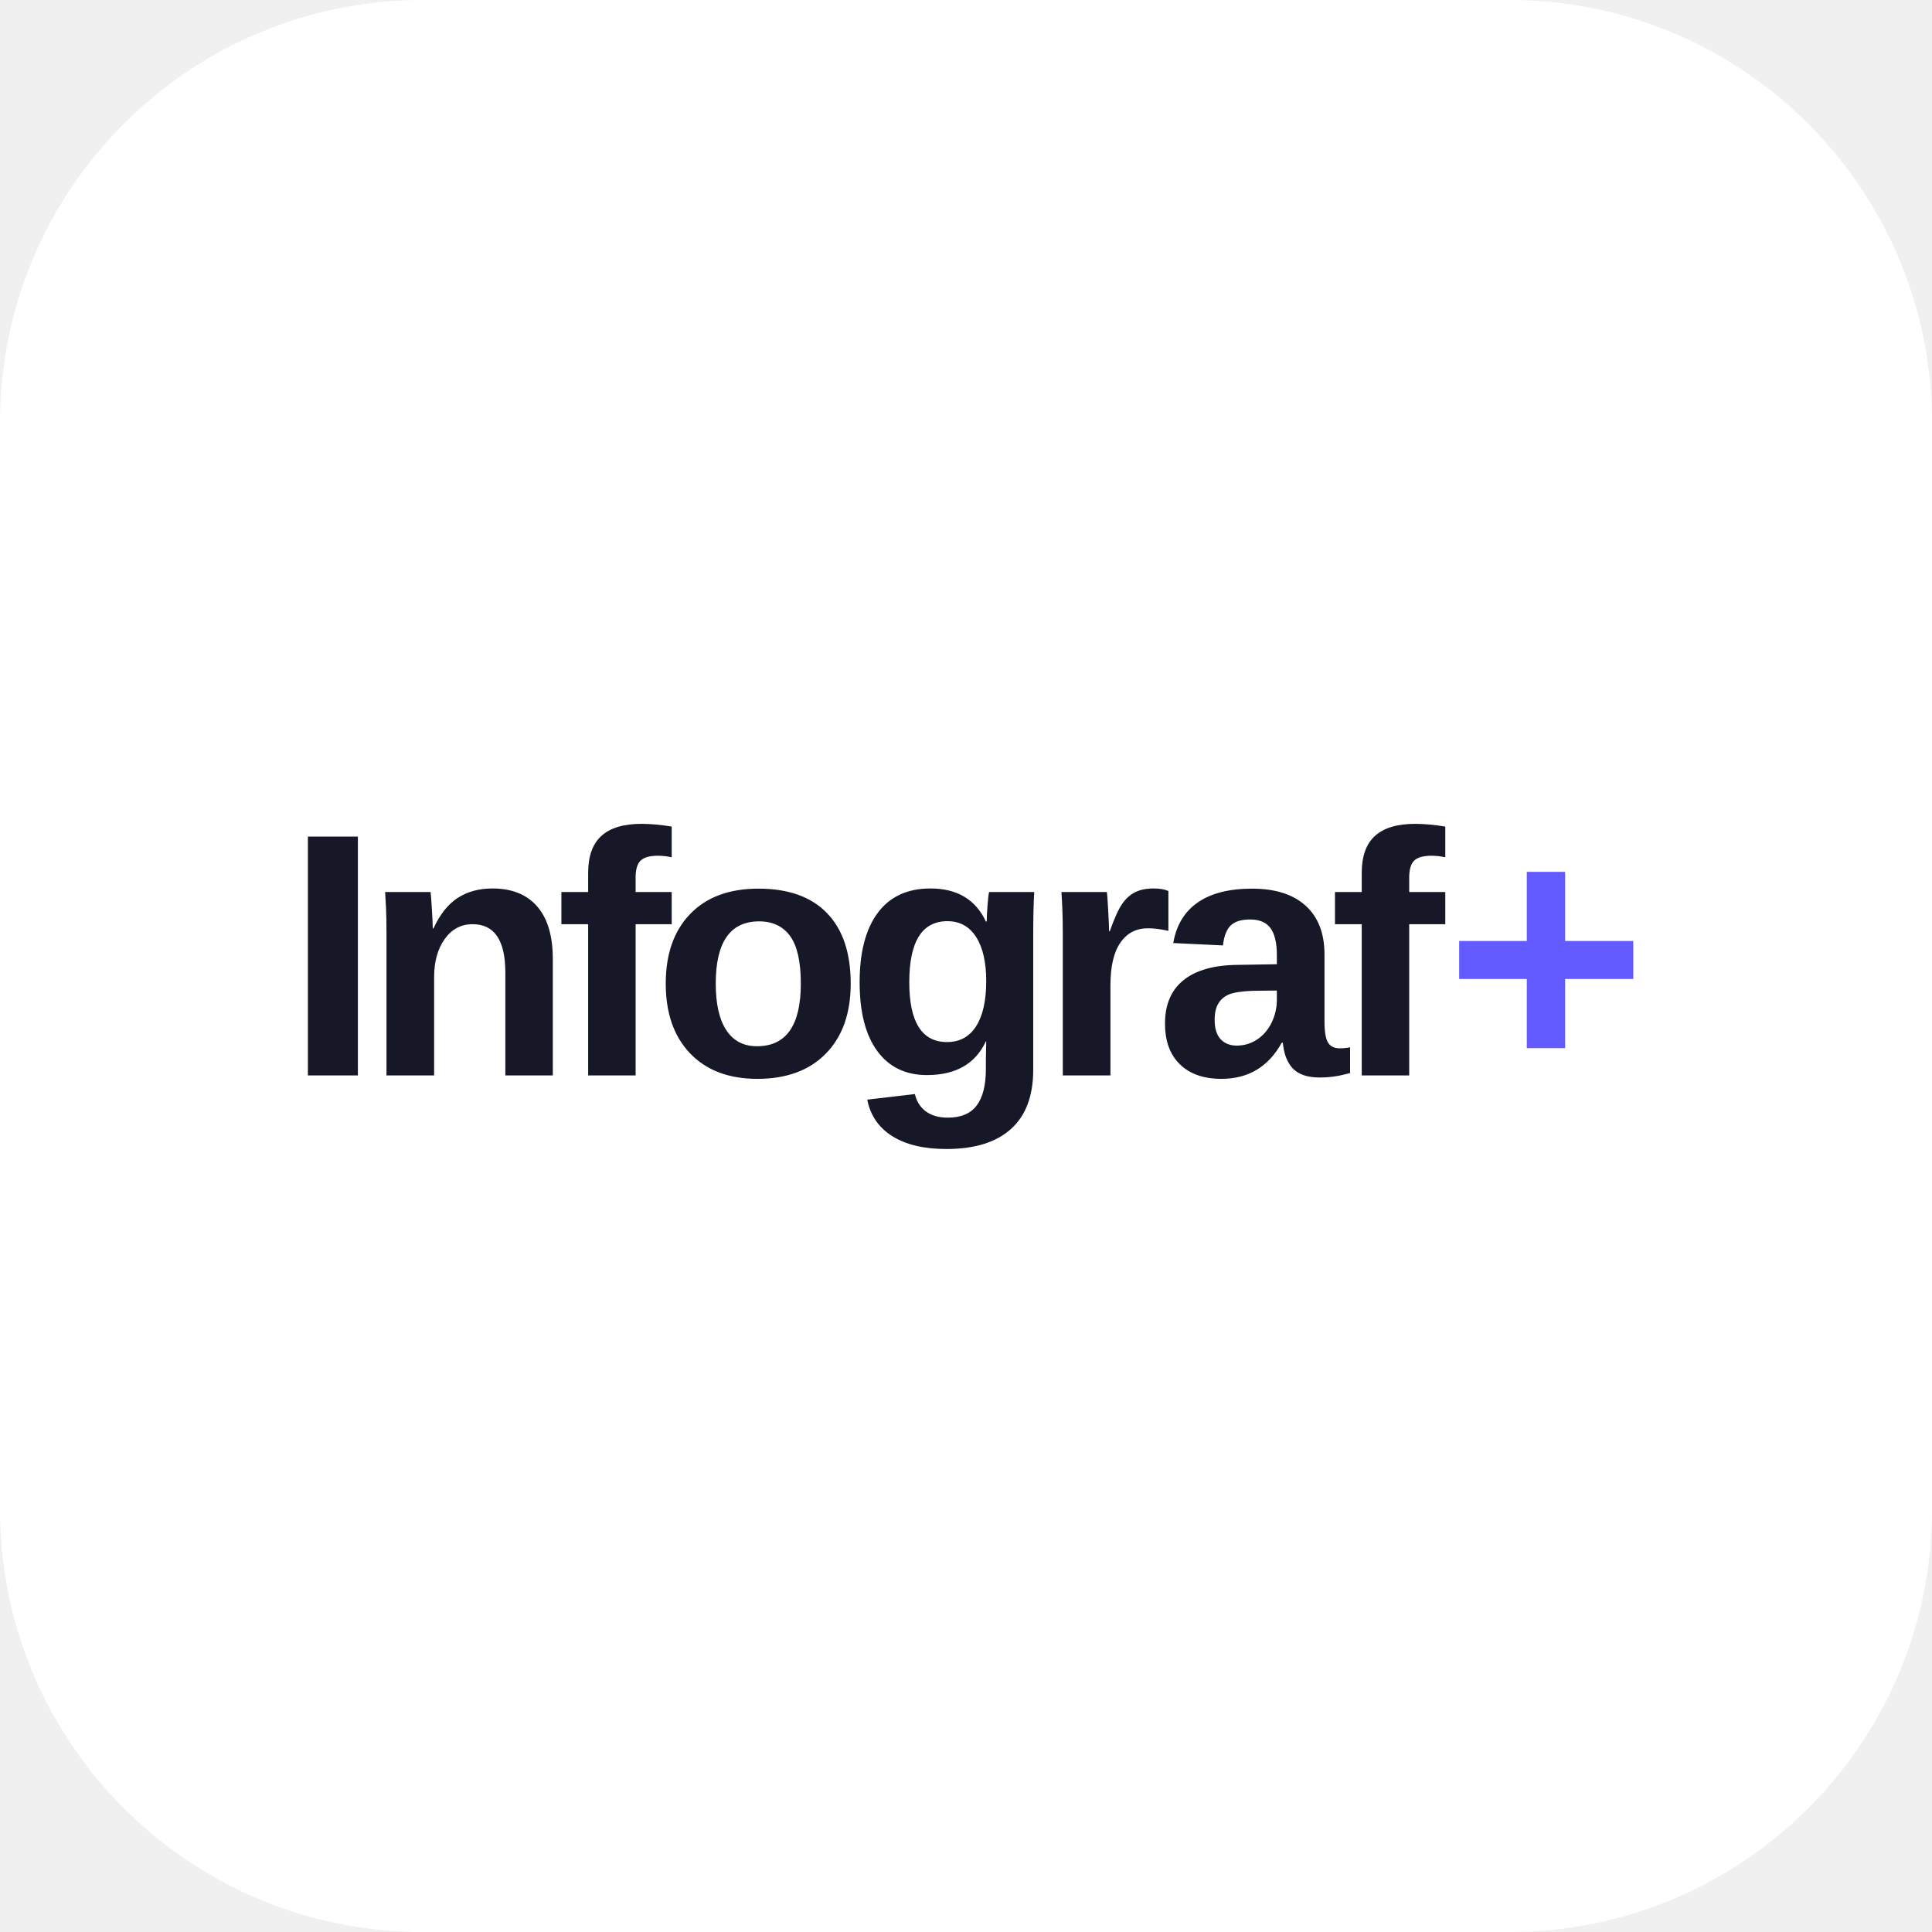
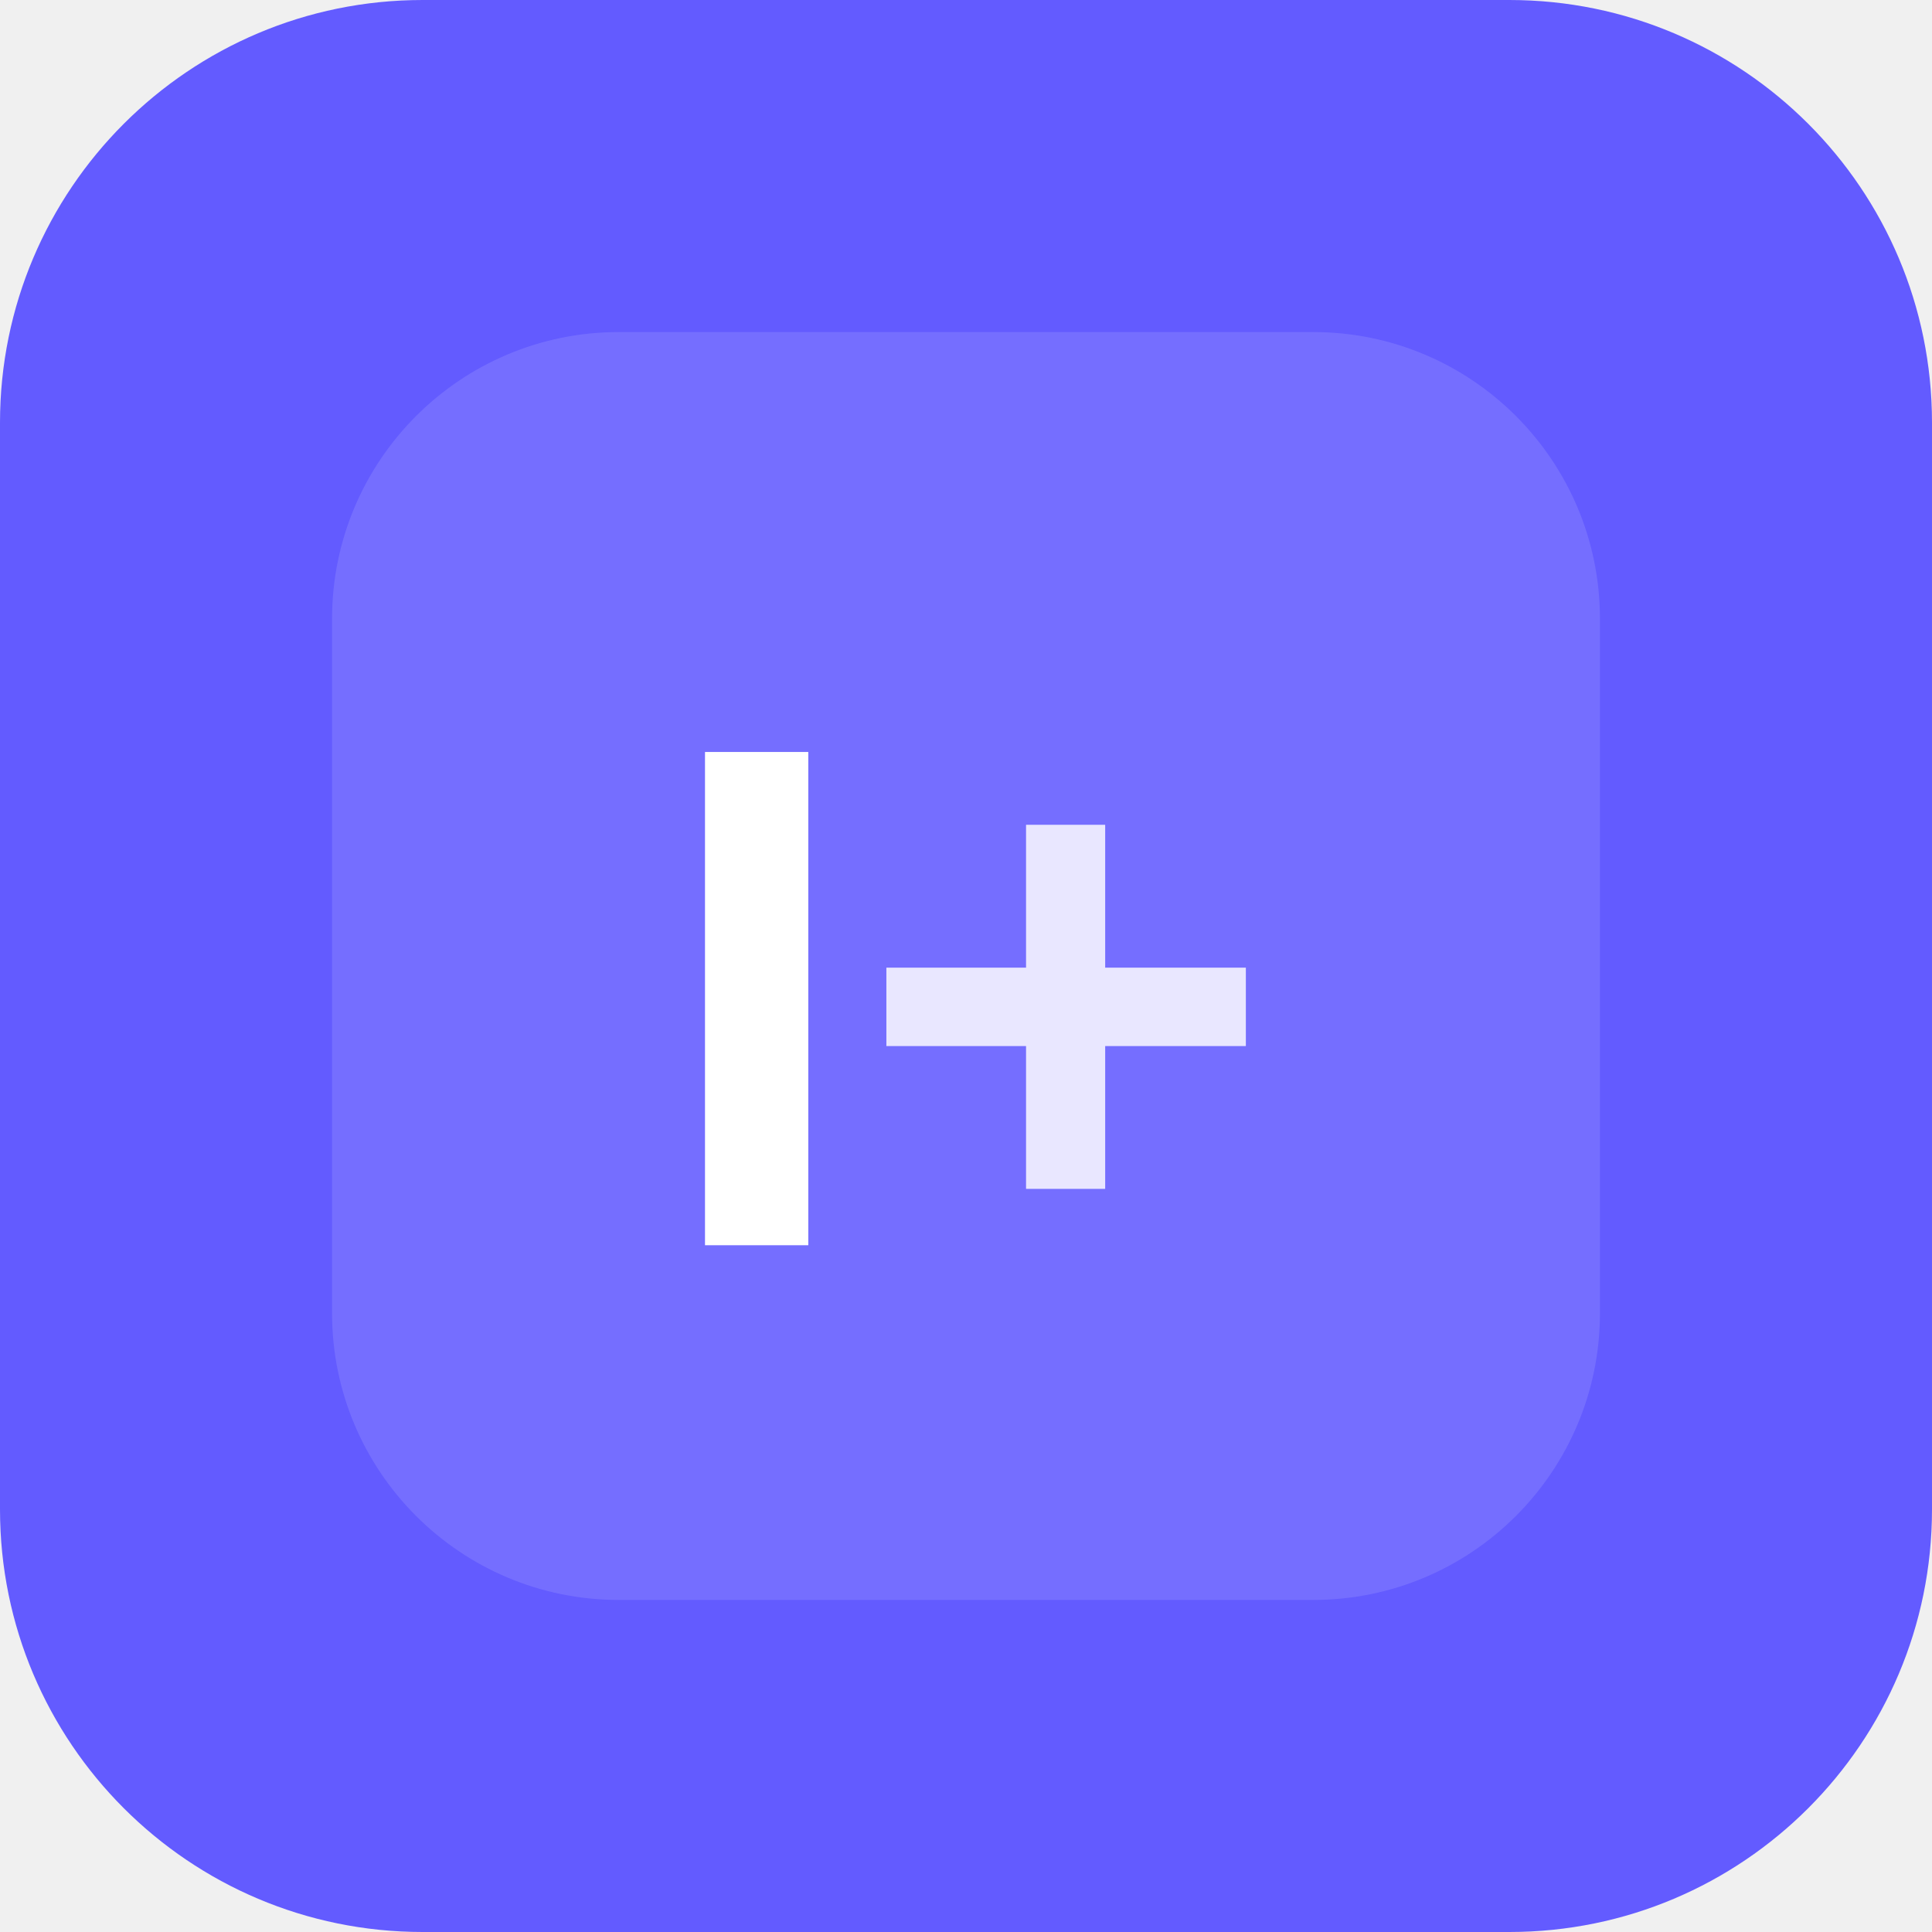
- <svg xmlns="http://www.w3.org/2000/svg" viewBox="0 0 512 512">
-   <rect width="512" height="512" rx="112" fill="#ffffff" />
-   <text x="256" y="285" text-anchor="middle" font-family="Arial, Helvetica, sans-serif" font-size="92" font-weight="800" letter-spacing="-5" fill="#171827">
-     Infograf<tspan fill="#635BFF">+</tspan>
+ <svg xmlns="http://www.w3.org/2000/svg" viewBox="0 0 512 512" role="img" aria-labelledby="title desc">
+   <rect width="512" height="512" rx="112" fill="#635BFF" />
+   <rect x="88" y="88" width="336" height="336" rx="76" fill="#ffffff" opacity="0.12" />
+   <text x="256" y="330" text-anchor="middle" font-family="Arial, Helvetica, sans-serif" font-size="190" font-weight="900" letter-spacing="-14" fill="#ffffff">I<tspan fill="#E9E7FF">+</tspan>
  </text>
</svg>
